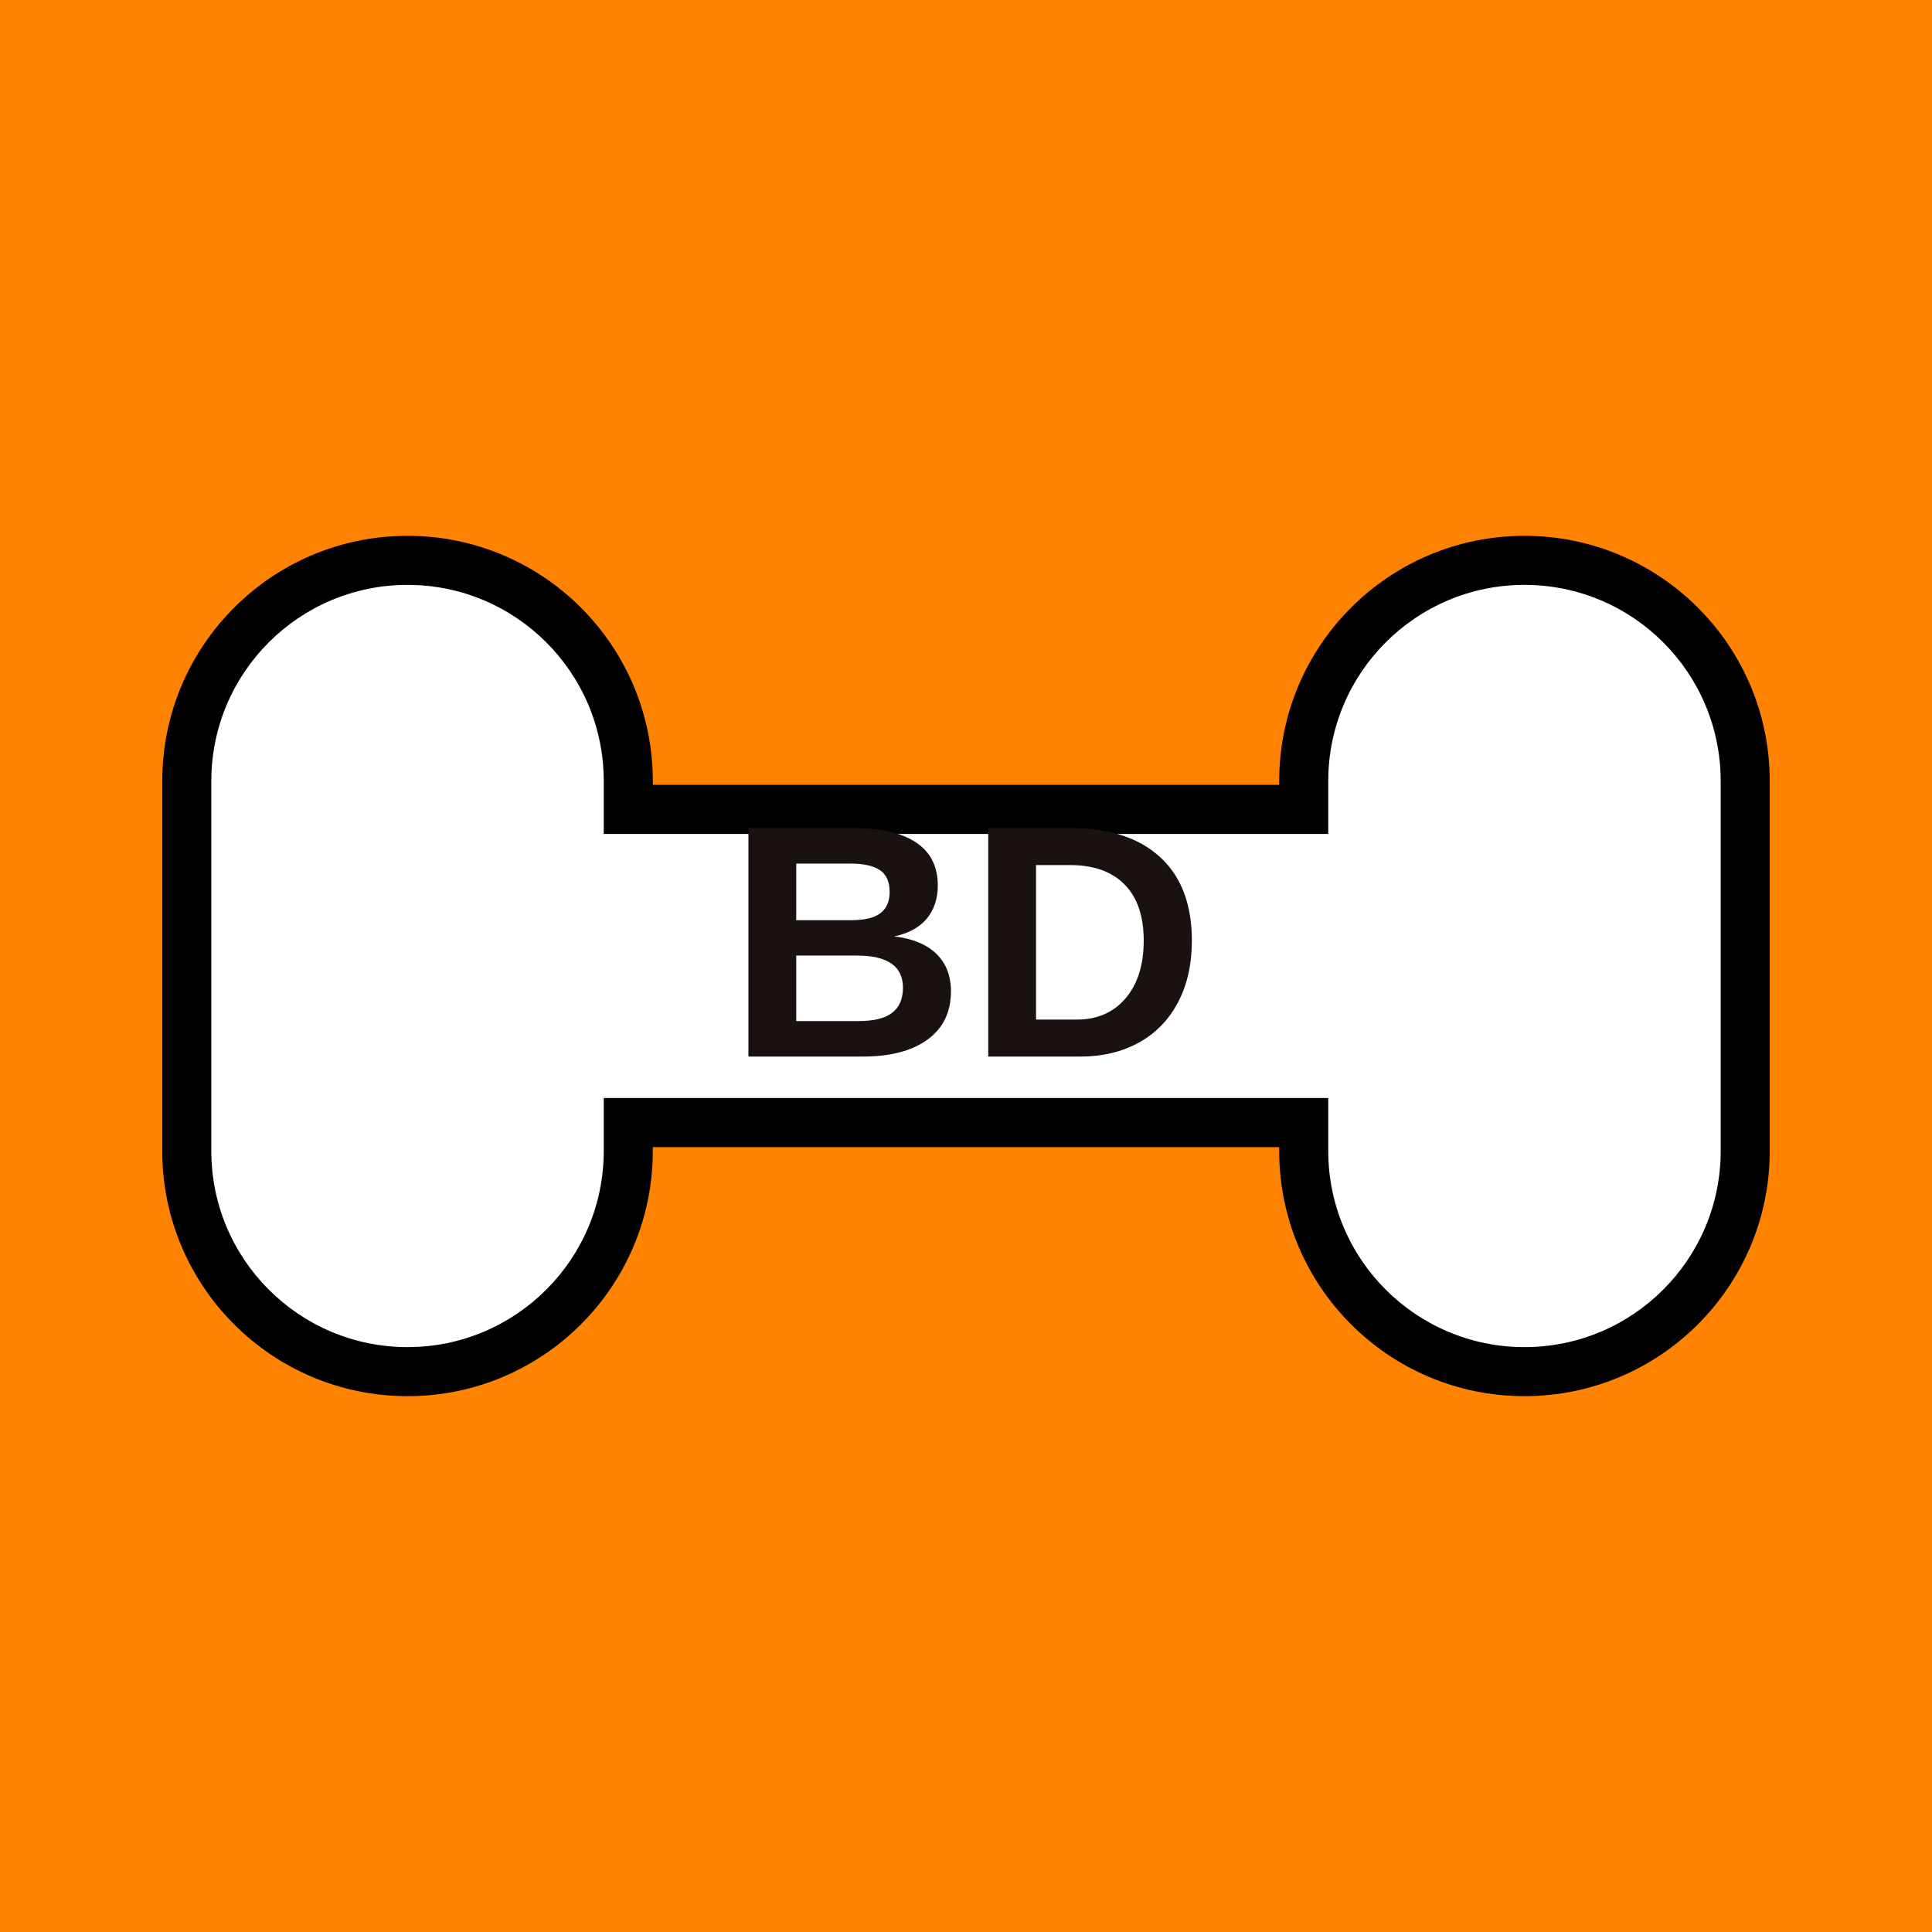
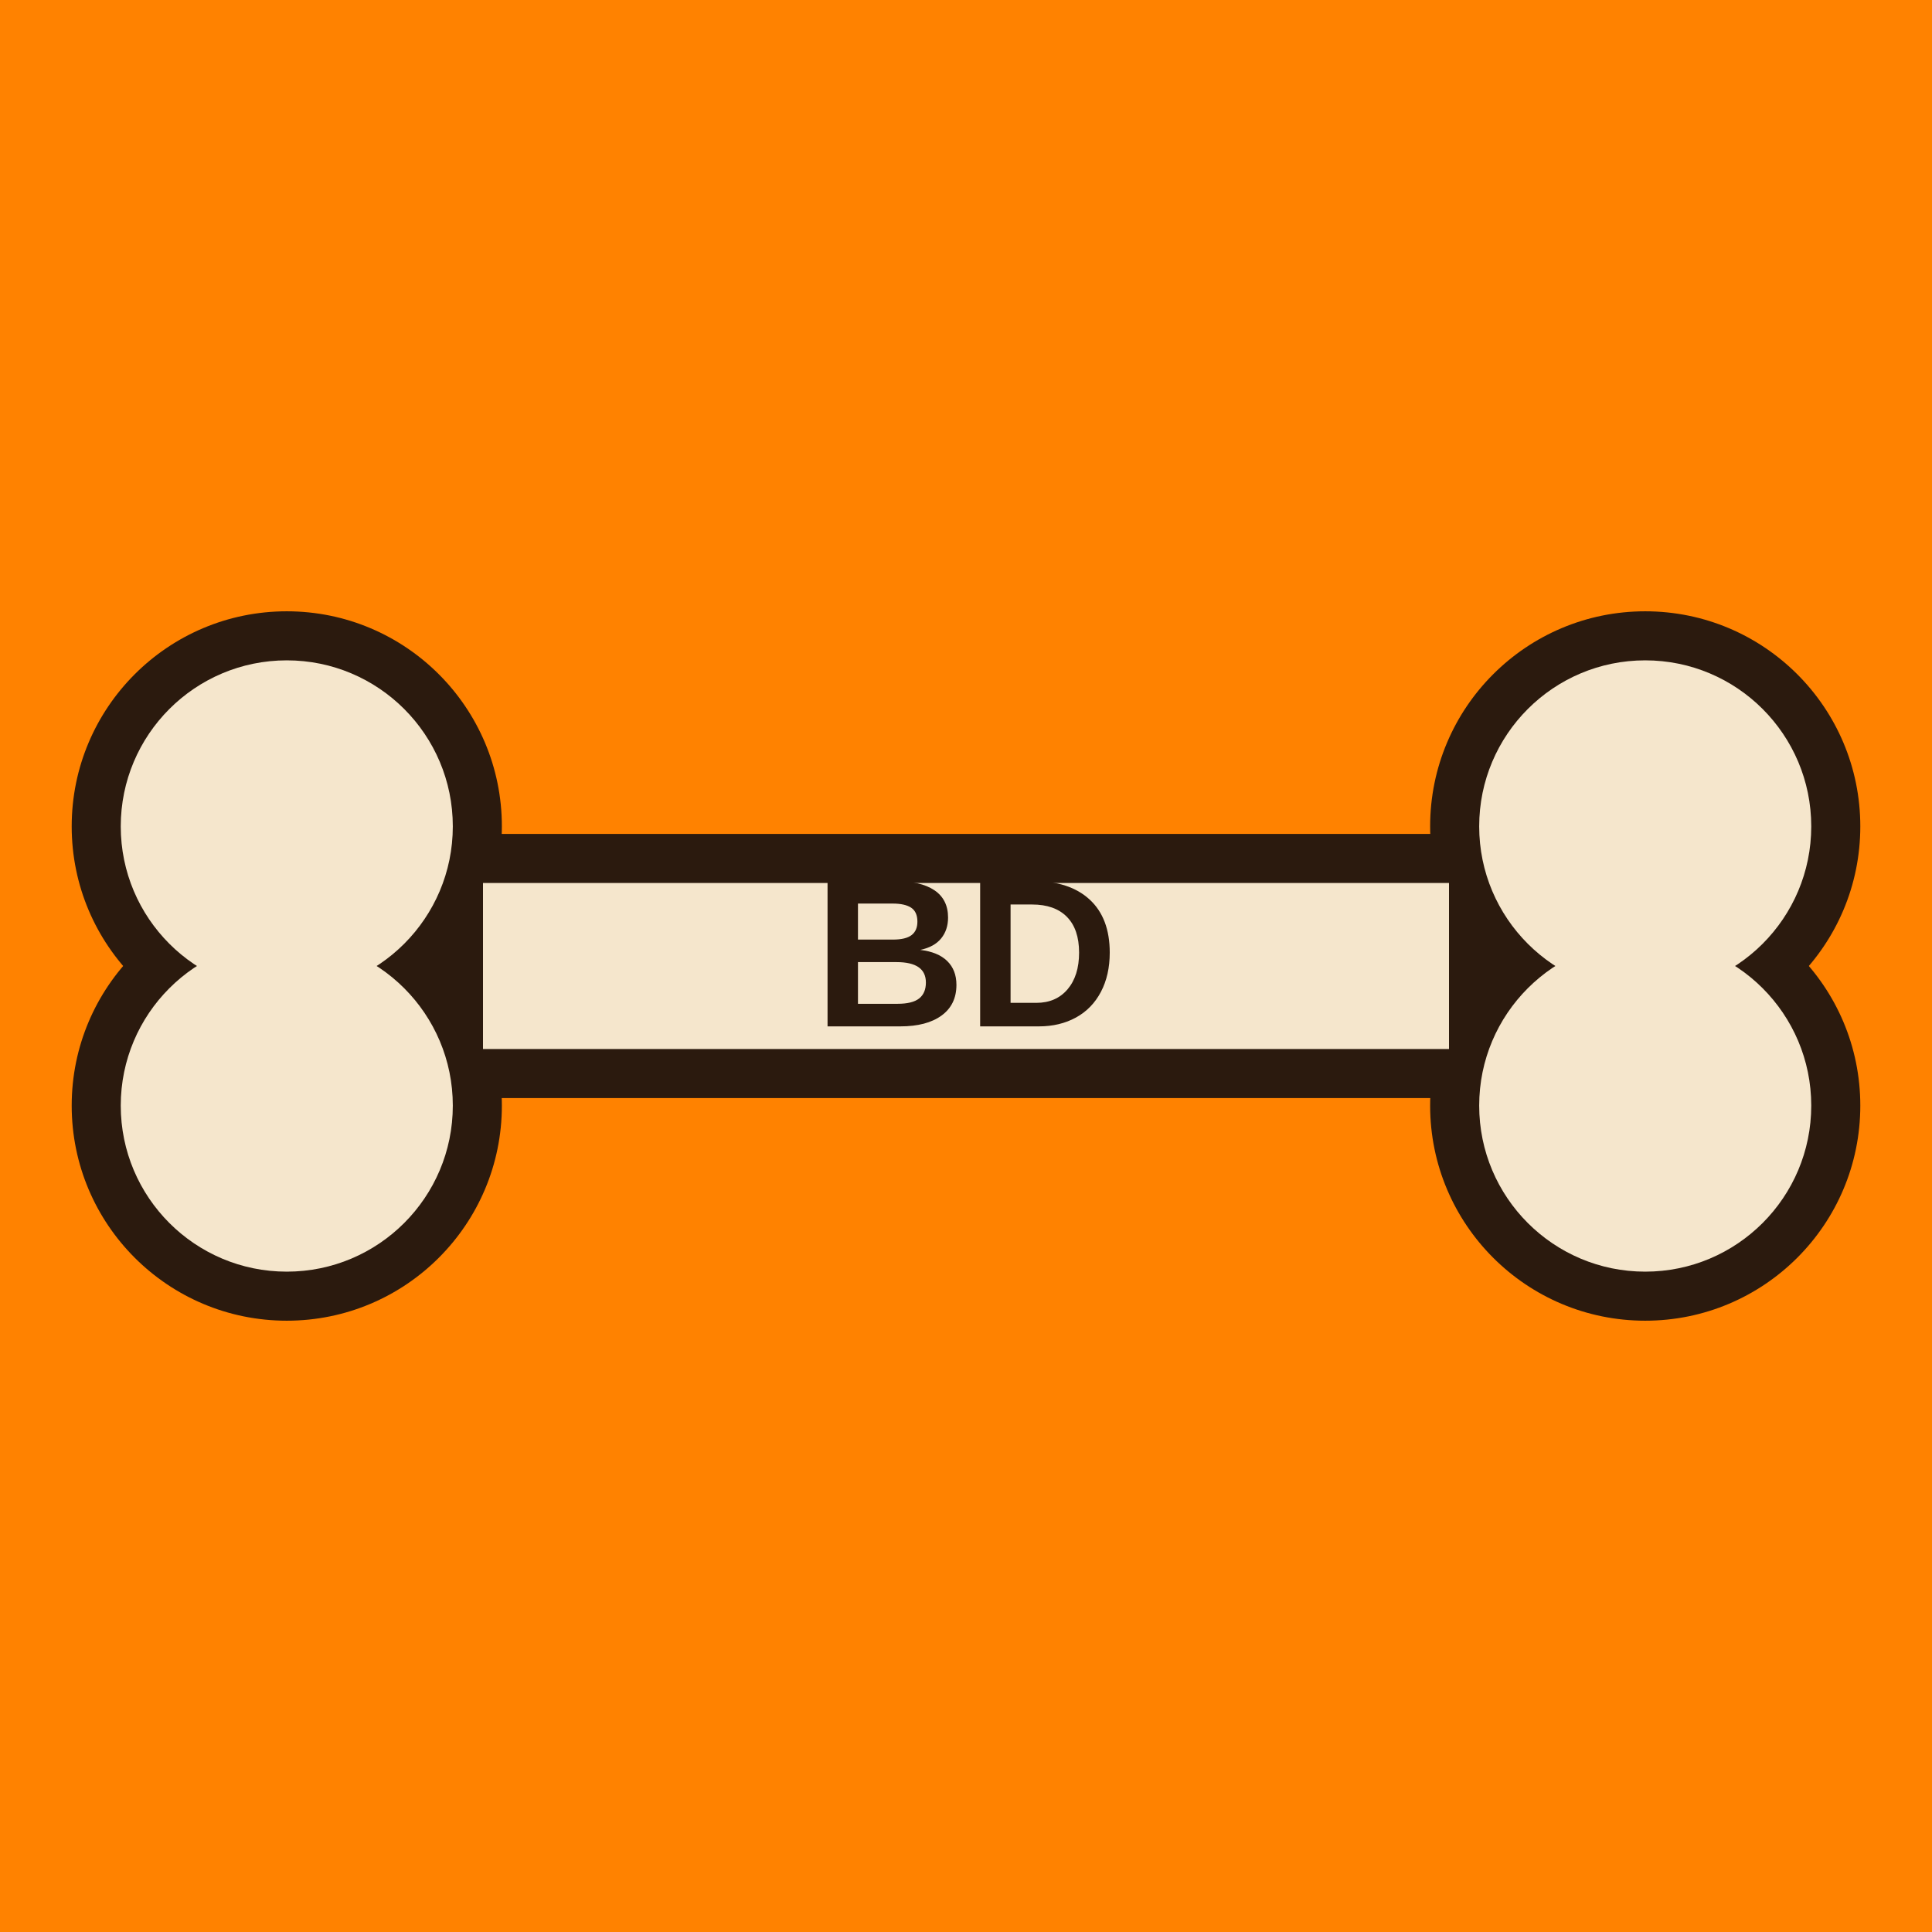
<svg xmlns="http://www.w3.org/2000/svg" width="512" height="512" viewBox="0 0 512 512">
  <rect width="512" height="512" fill="#ff8200" />
-   <g fill="#000">
-     <rect x="43" y="142" width="130" height="228" rx="65" />
-     <rect x="339" y="142" width="130" height="228" rx="65" />
-     <rect x="100" y="208" width="312" height="96" rx="48" />
+   <g fill="#2b1a0e">
+     <circle cx="76" cy="219" r="57" />
+     <circle cx="76" cy="293" r="57" />
+     <circle cx="436" cy="219" r="57" />
+     <circle cx="436" cy="293" r="57" />
+     <rect x="115" y="221" width="282" height="70" />
  </g>
-   <g fill="#ffffff">
-     <rect x="56" y="155" width="104" height="202" rx="52" />
-     <rect x="352" y="155" width="104" height="202" rx="52" />
-     <rect x="113" y="221" width="286" height="70" rx="35" />
+   <g fill="#f5e6cc">
+     <circle cx="76" cy="219" r="44" />
+     <circle cx="76" cy="293" r="44" />
+     <circle cx="436" cy="219" r="44" />
+     <circle cx="436" cy="293" r="44" />
+     <rect x="128" y="234" width="256" height="44" />
  </g>
-   <text x="256" y="280" text-anchor="middle" font-family="Arial, Helvetica, sans-serif" font-weight="800" font-size="88" fill="#1a1210">BD</text>
+   <text x="256" y="272" text-anchor="middle" font-family="Arial, Helvetica, sans-serif" font-weight="800" font-size="56" fill="#2b1a0e">BD</text>
</svg>
